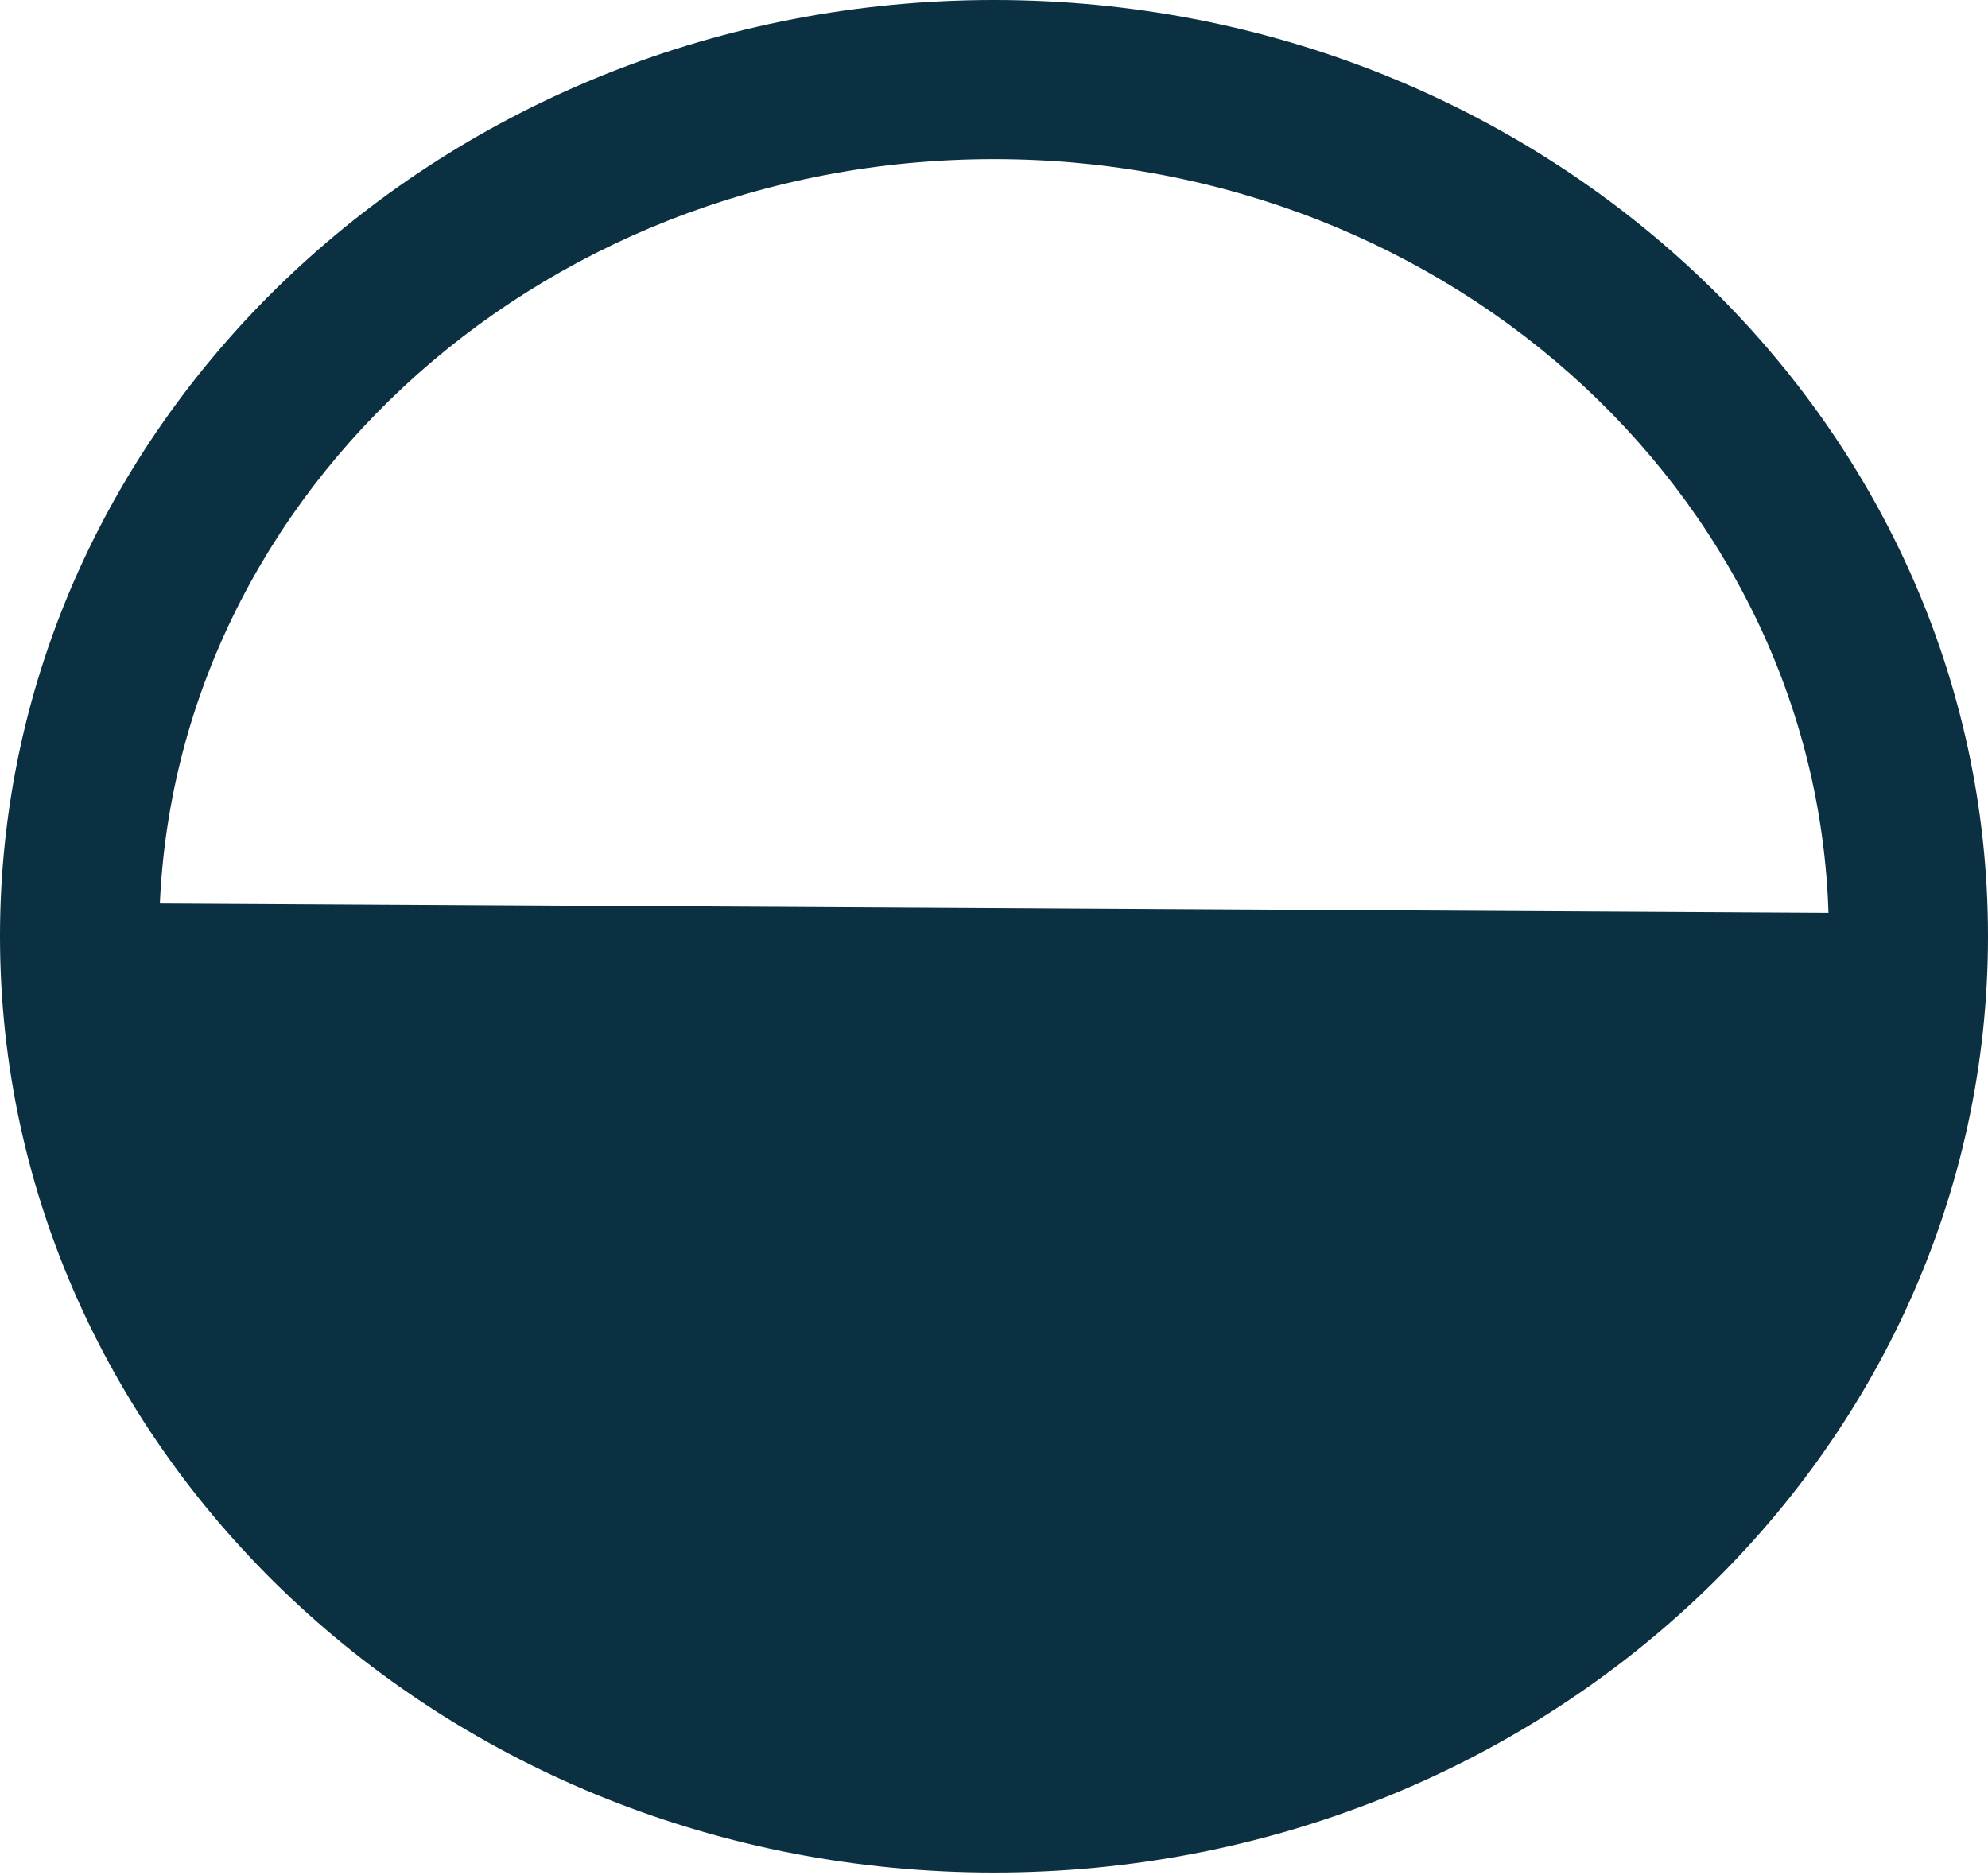
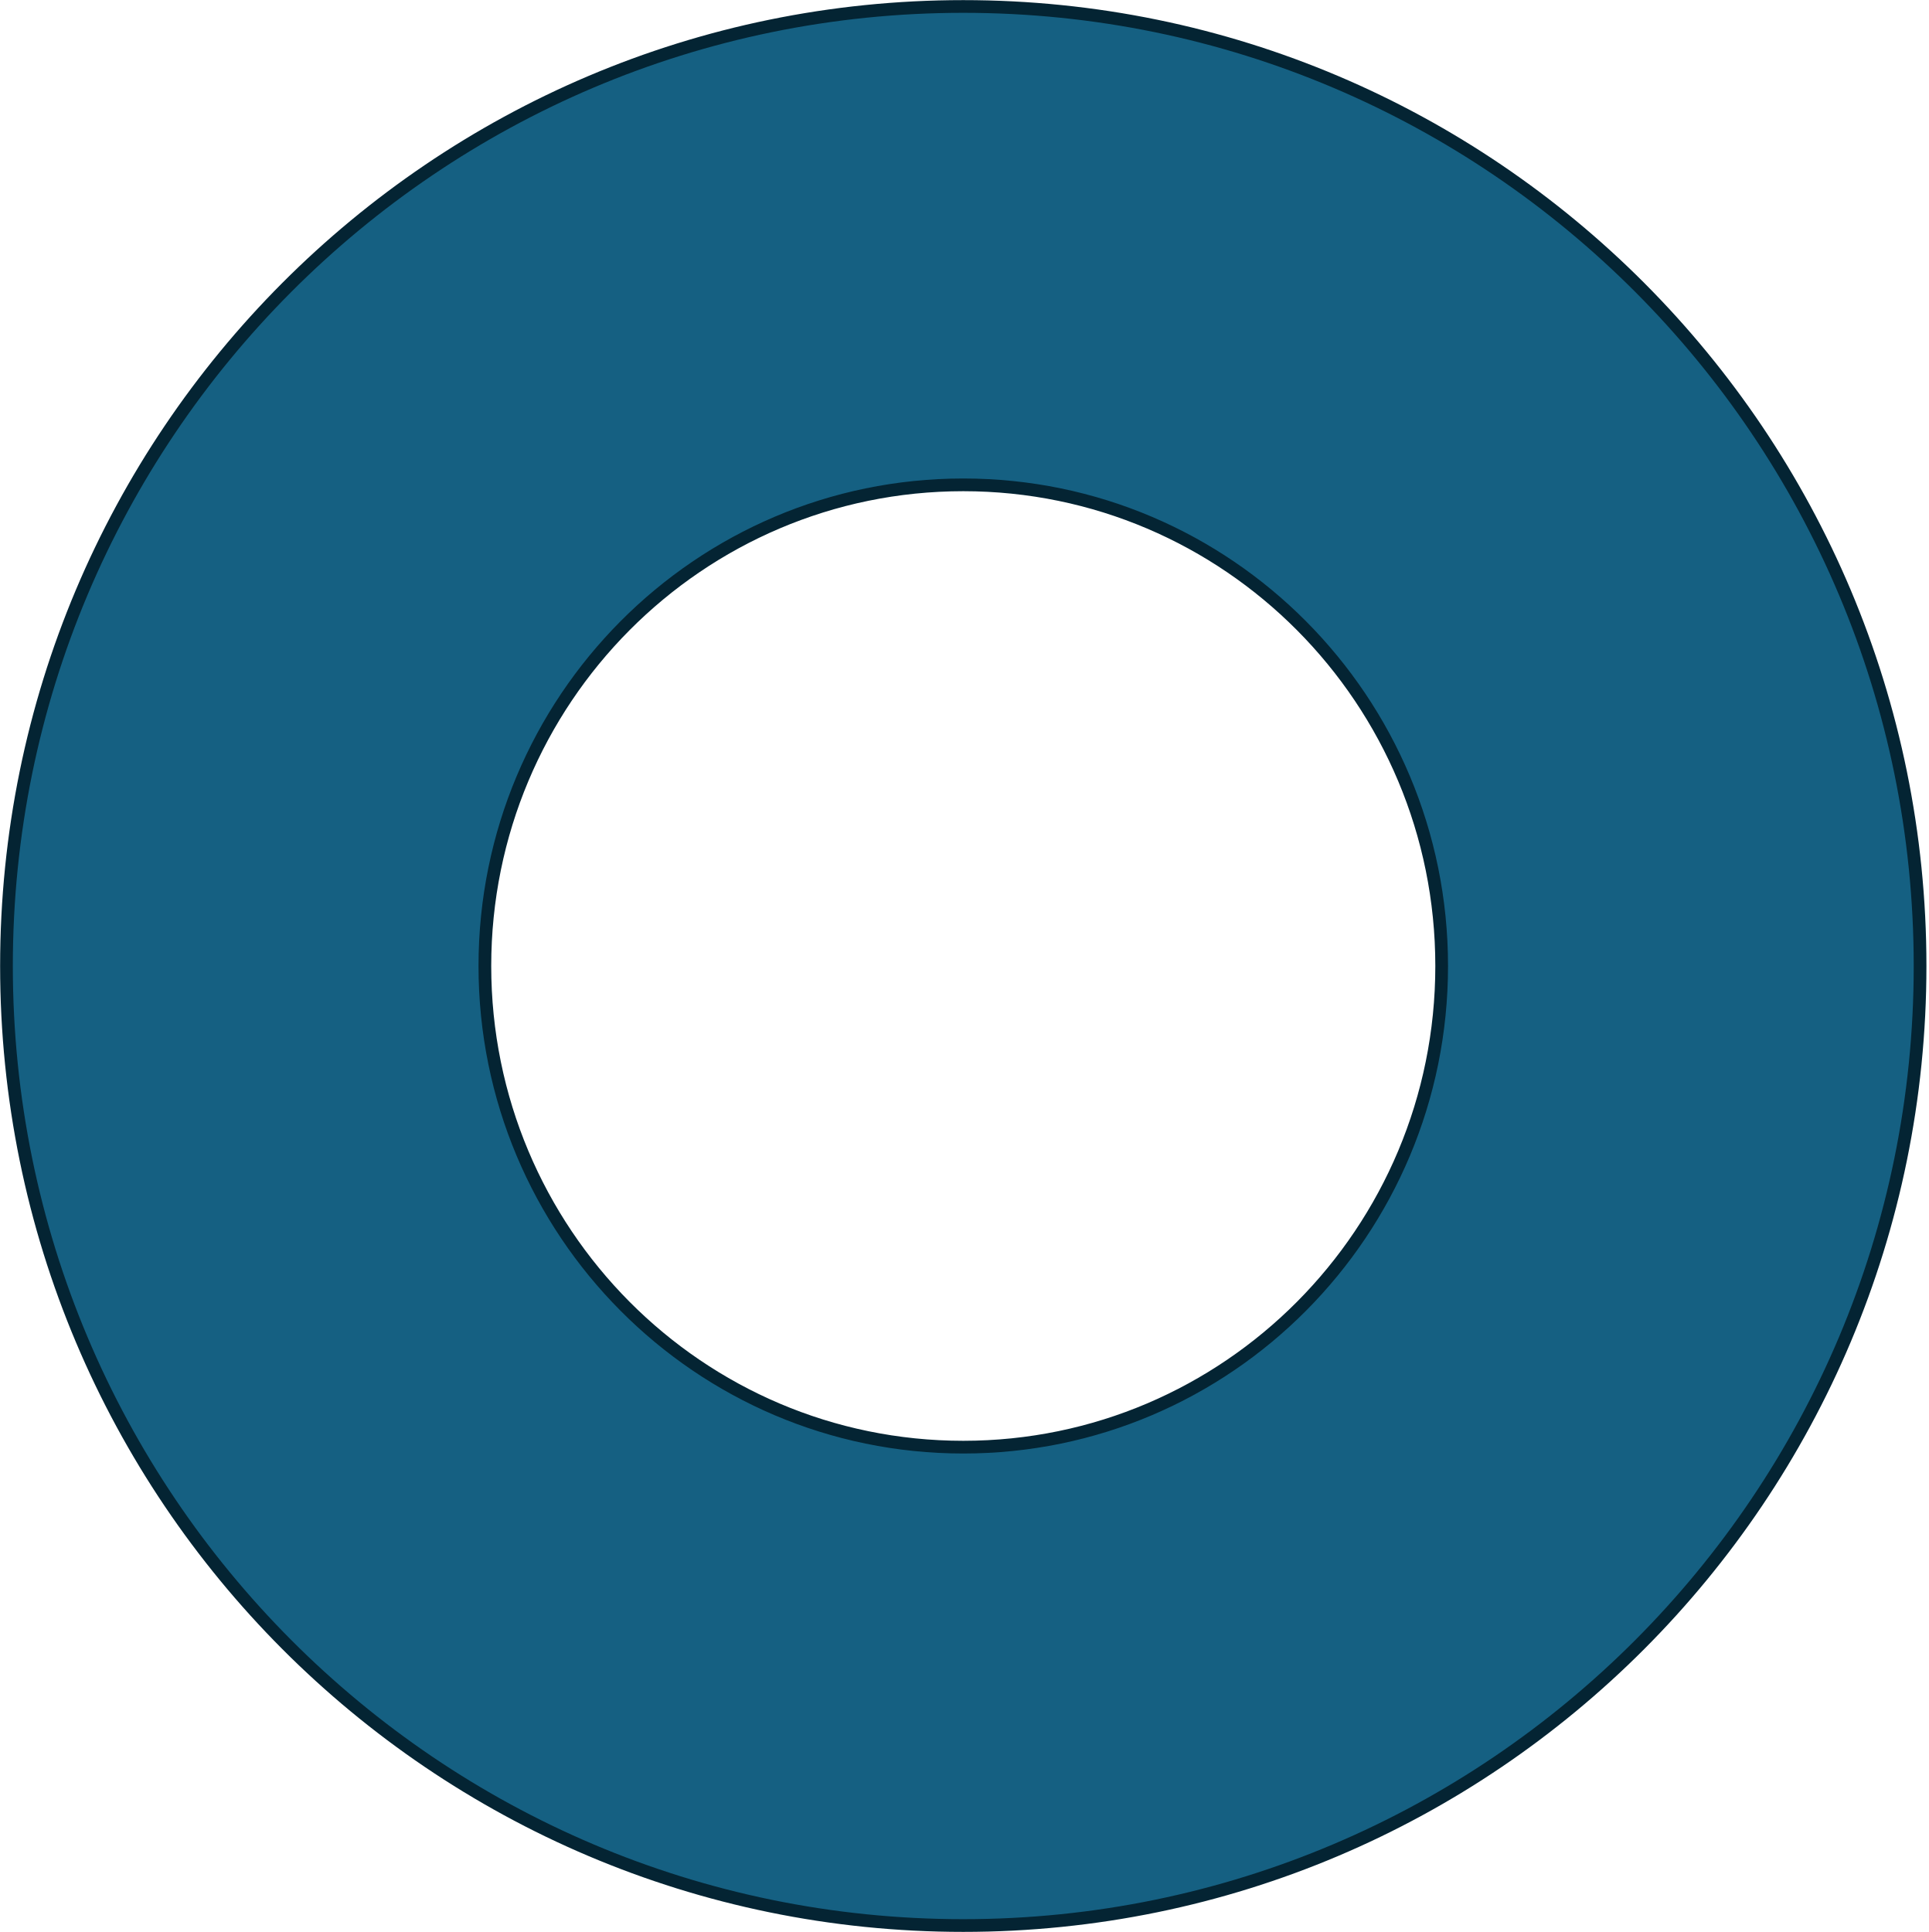
- <svg xmlns="http://www.w3.org/2000/svg" width="1034" height="975" xml:space="preserve" overflow="hidden">
-   <g transform="translate(-4212 -981)">
-     <path d="M5179.45 1455.88C5167.09 1706.04 4954.27 1898.81 4704.12 1886.45 4469.31 1874.85 4282.3 1685.73 4273.33 1450.8Z" fill="#0B3041" fill-rule="evenodd" />
-     <path d="M4212 1468C4212 1199.04 4443.47 981 4729 981 5014.53 981 5246 1199.04 5246 1468 5246 1736.96 5014.53 1955 4729 1955 4443.47 1955 4212 1736.96 4212 1468ZM4294.77 1468C4294.77 1691.25 4489.18 1872.23 4729 1872.23 4968.82 1872.23 5163.23 1691.25 5163.23 1468 5163.23 1244.75 4968.82 1063.77 4729 1063.77 4489.18 1063.77 4294.77 1244.75 4294.77 1468Z" fill="#0B3041" fill-rule="evenodd" />
+ <svg xmlns="http://www.w3.org/2000/svg" width="1043" height="1045" xml:space="preserve" overflow="hidden">
+   <g transform="translate(3 3)">
+     <path d="M0.5 519.5C0.5 232.864 232.193 0.5 518 0.5 803.808 0.5 1035.5 232.864 1035.5 519.5 1035.5 806.136 803.808 1038.5 518 1038.5 232.193 1038.5 0.5 806.136 0.5 519.5ZM259.25 519.5C259.25 663.232 375.096 779.75 517.999 779.75 660.903 779.75 776.749 663.232 776.749 519.5 776.749 375.768 660.903 259.25 517.999 259.25 375.096 259.25 259.25 375.768 259.25 519.5Z" stroke="#042433" stroke-width="6.875" stroke-miterlimit="8" fill="#156082" fill-rule="evenodd" />
  </g>
</svg>
